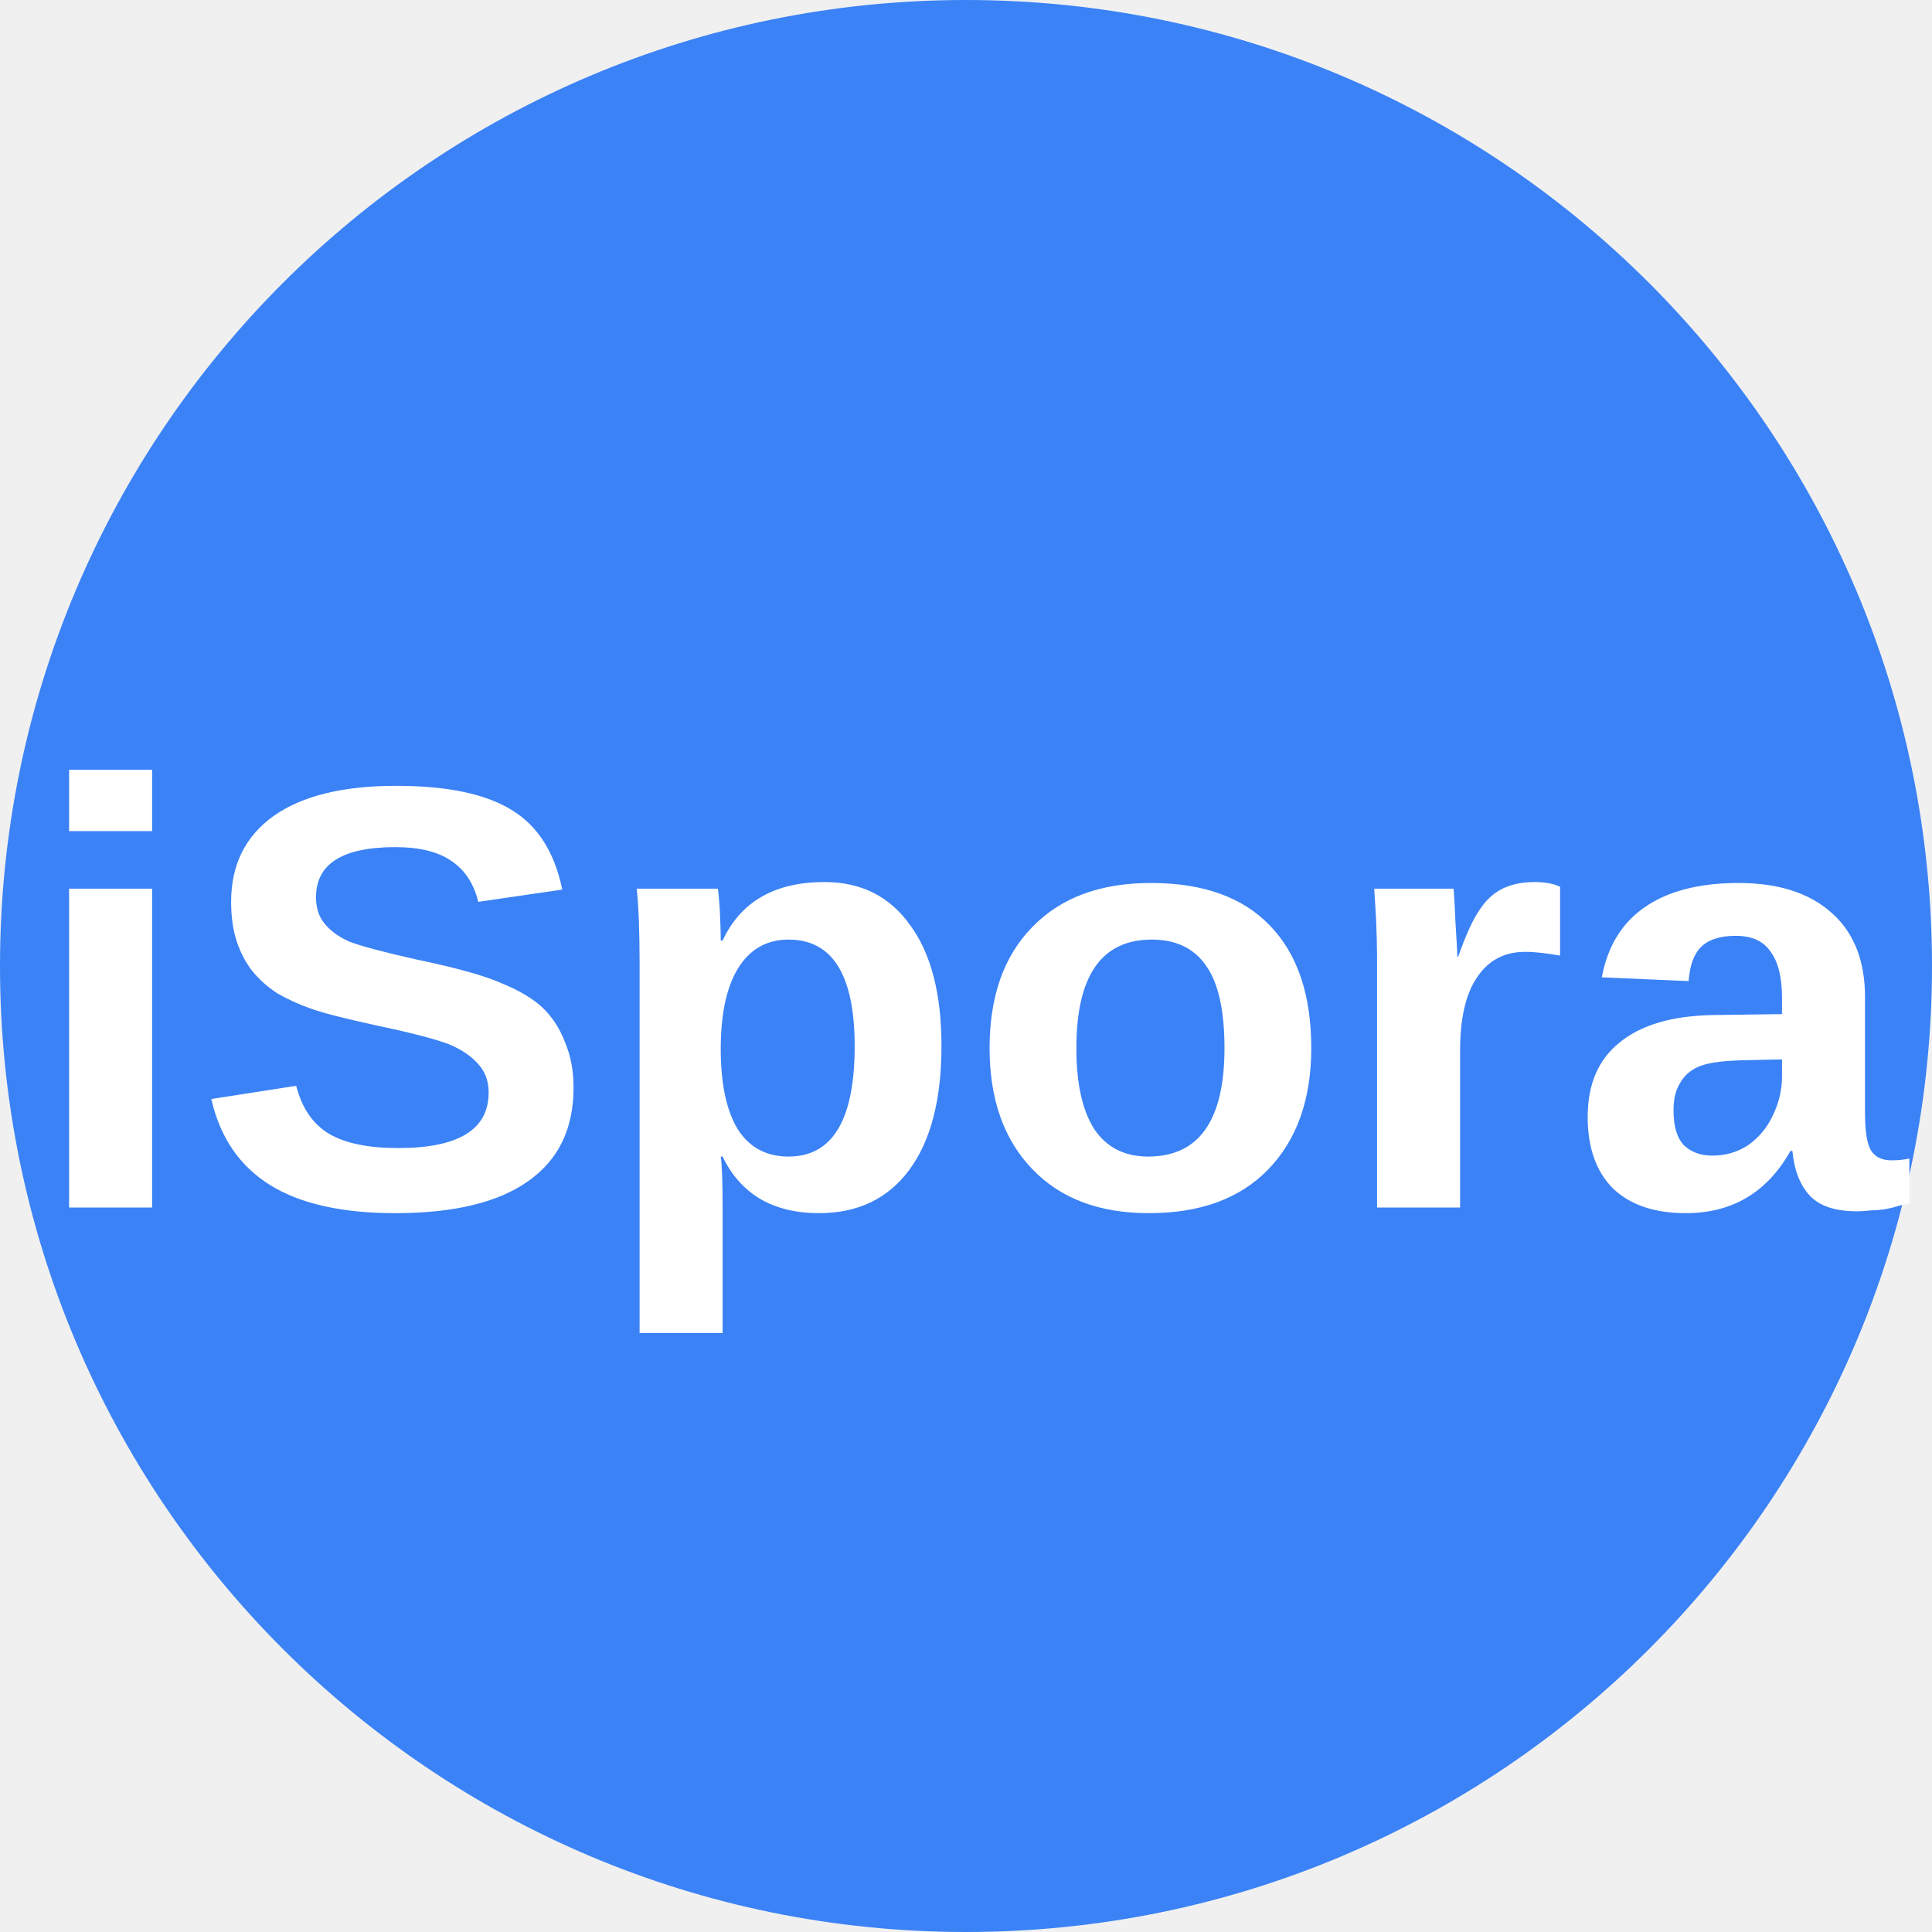
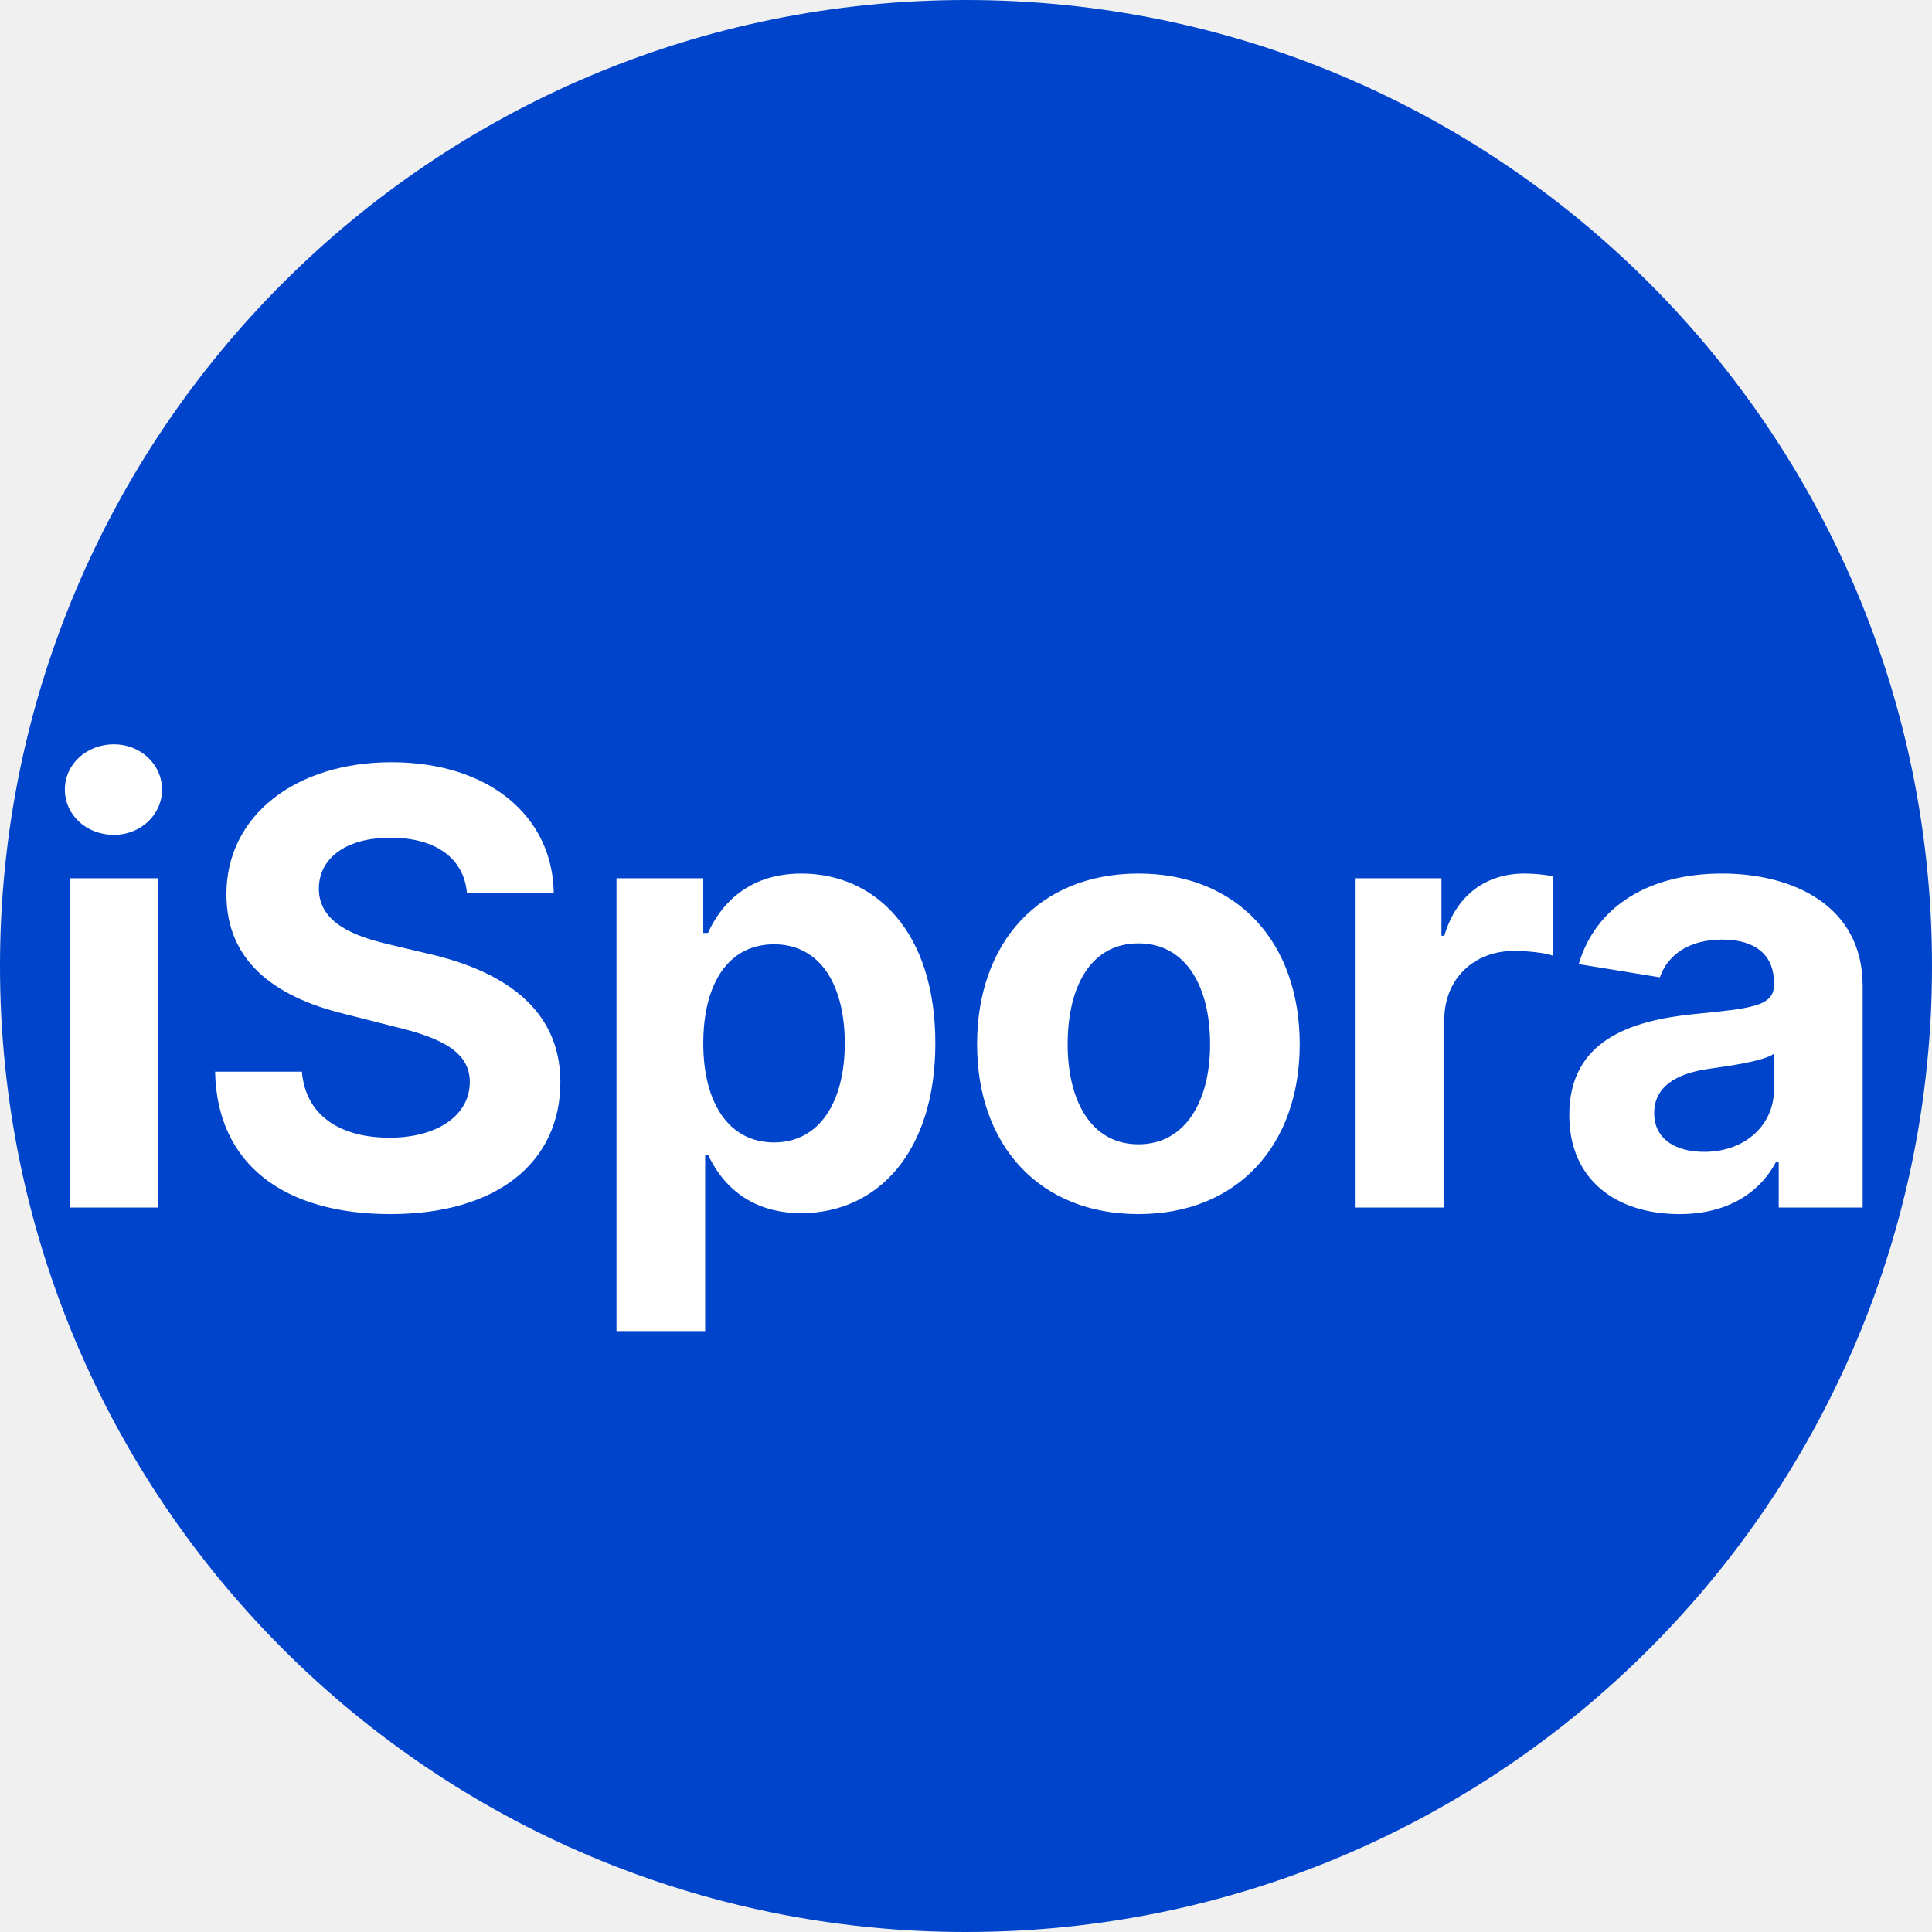
- <svg xmlns="http://www.w3.org/2000/svg" width="32" height="32" viewBox="0 0 32 32" fill="none">
-   <circle cx="16" cy="16" r="16" fill="#3B82F6" />
-   <text x="16" y="20" text-anchor="middle" fill="white" font-family="Arial, sans-serif" font-size="10" font-weight="bold">
-     iSpora
-   </text>
+ <svg xmlns="http://www.w3.org/2000/svg" width="32" height="32" viewBox="0 0 32 32">
+   <circle cx="16" cy="16" r="16" fill="hsl(220, 100%, 40%)" />
+   <text x="16" y="20" text-anchor="middle" fill="white" font-family="Inter, system-ui, -apple-system, sans-serif" font-size="10" font-weight="700" letter-spacing="-0.01em">iSpora</text>
</svg>
